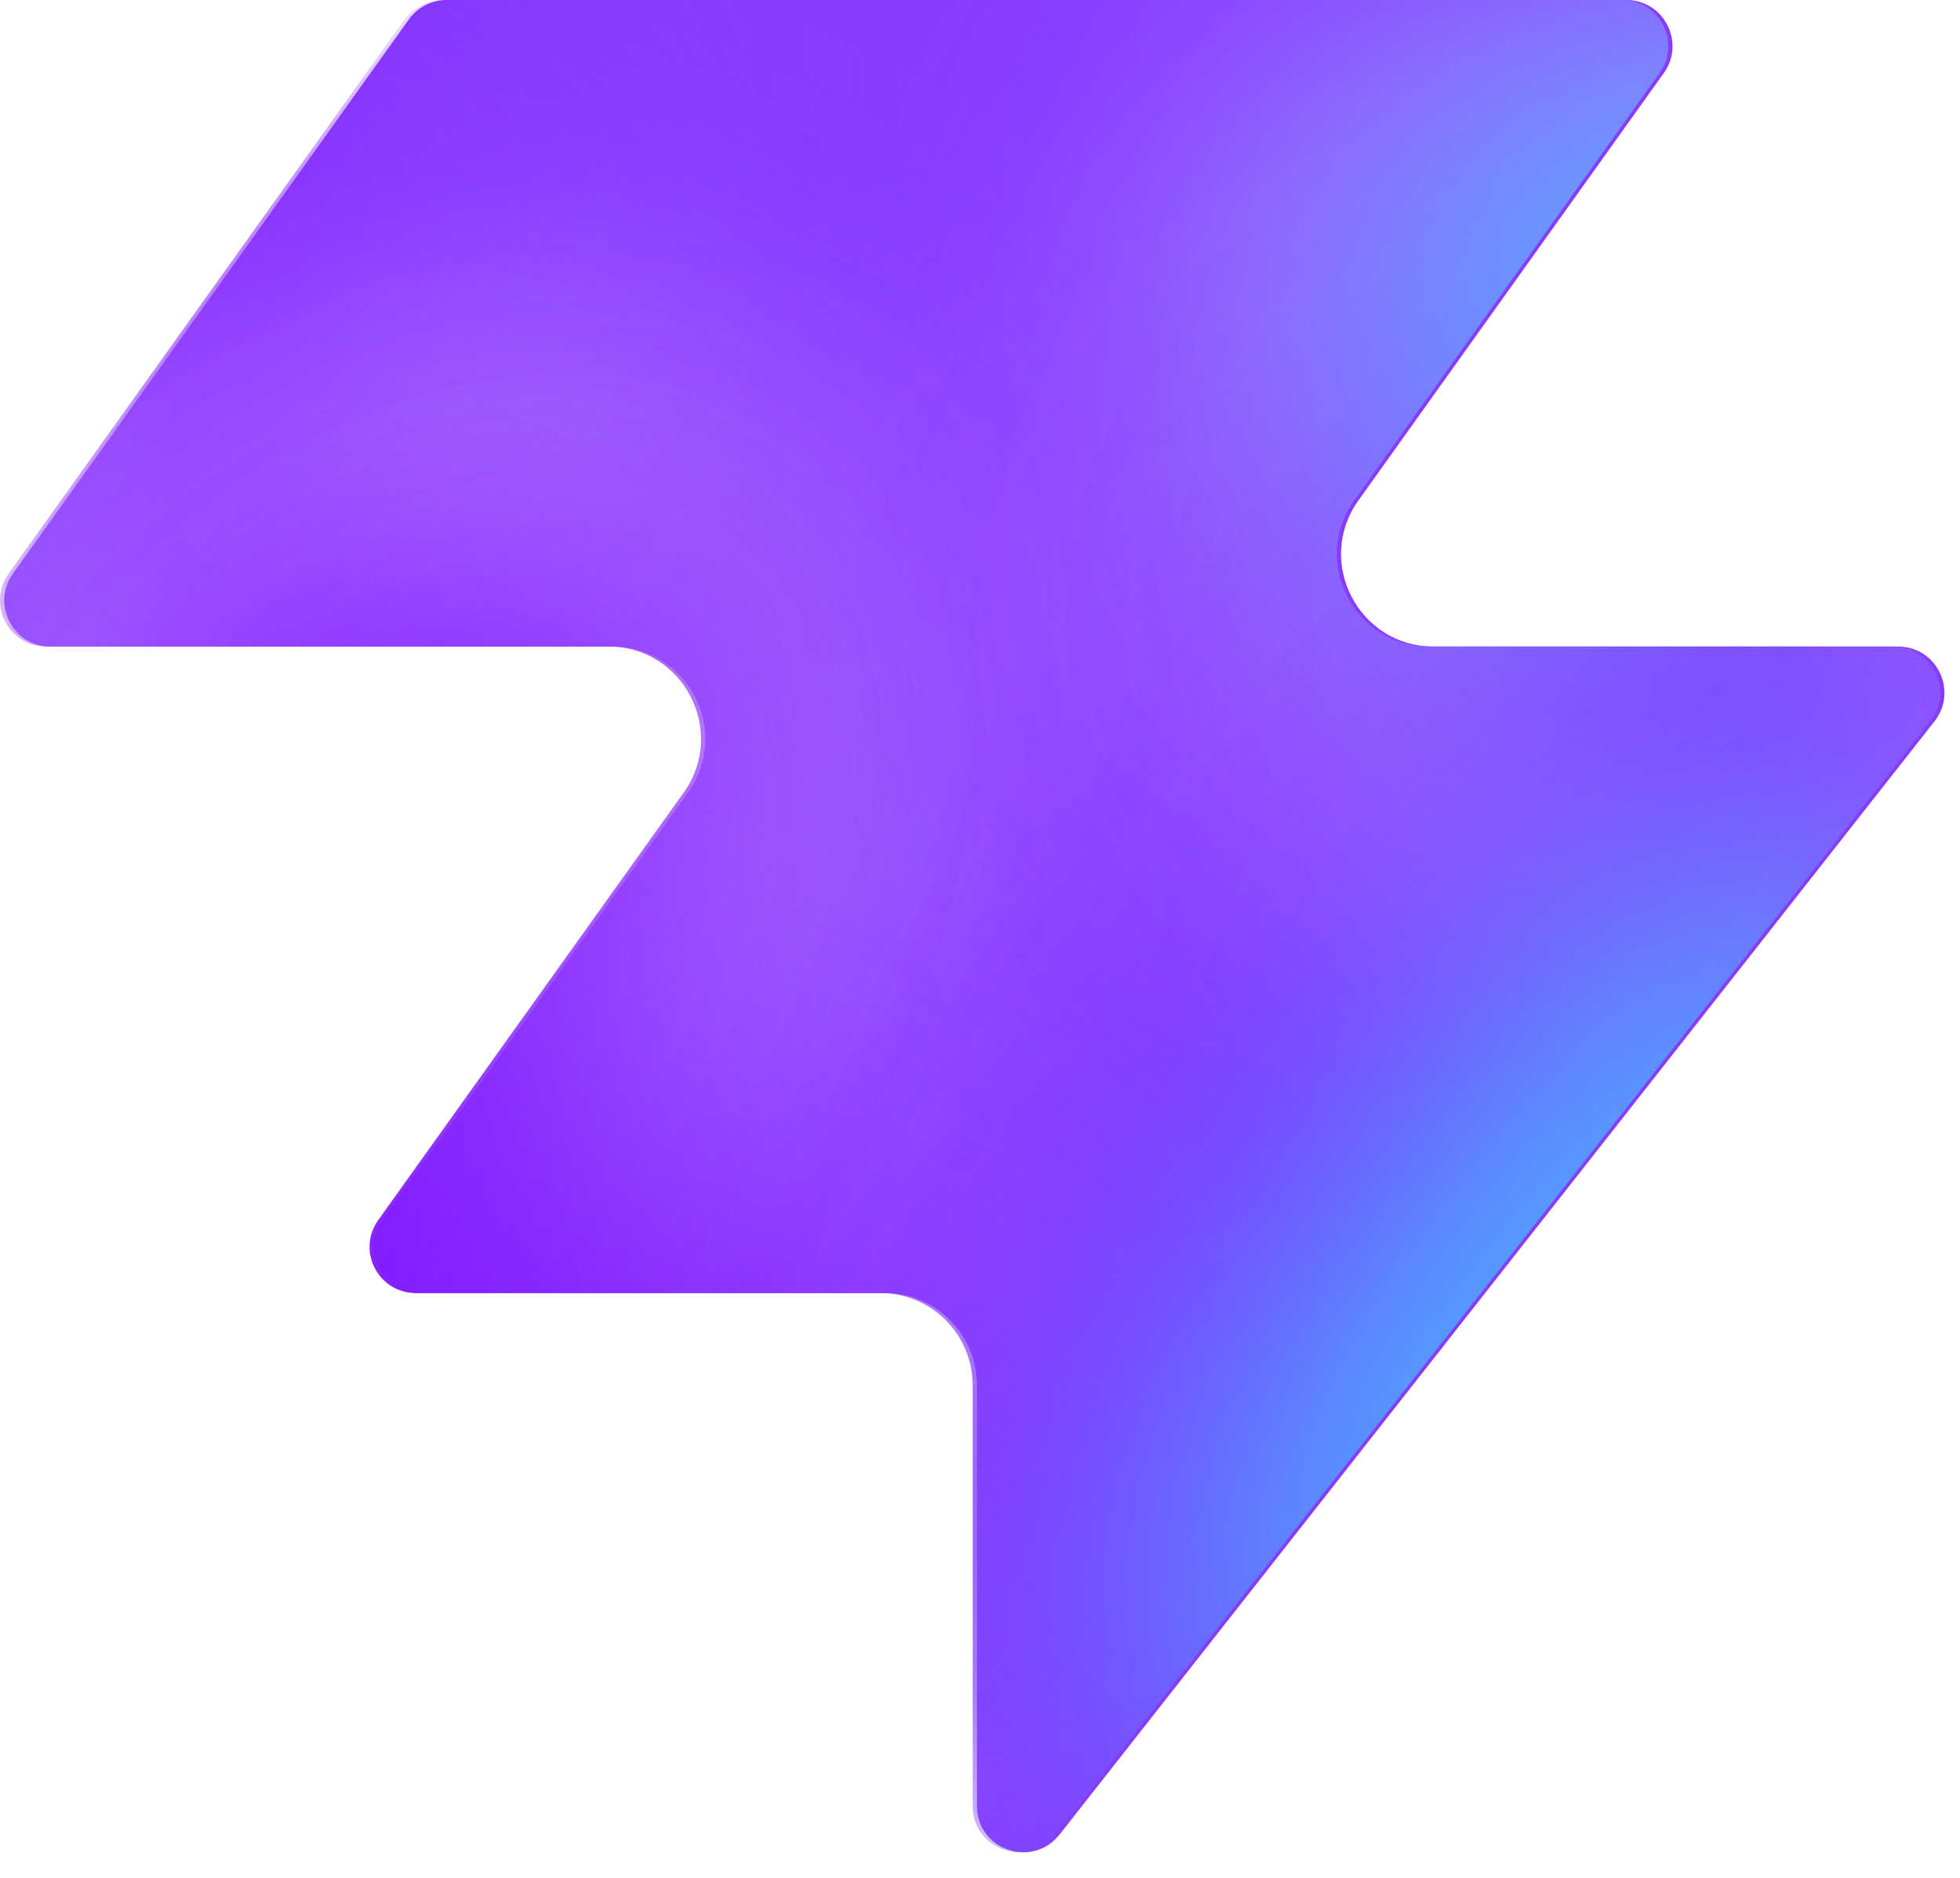
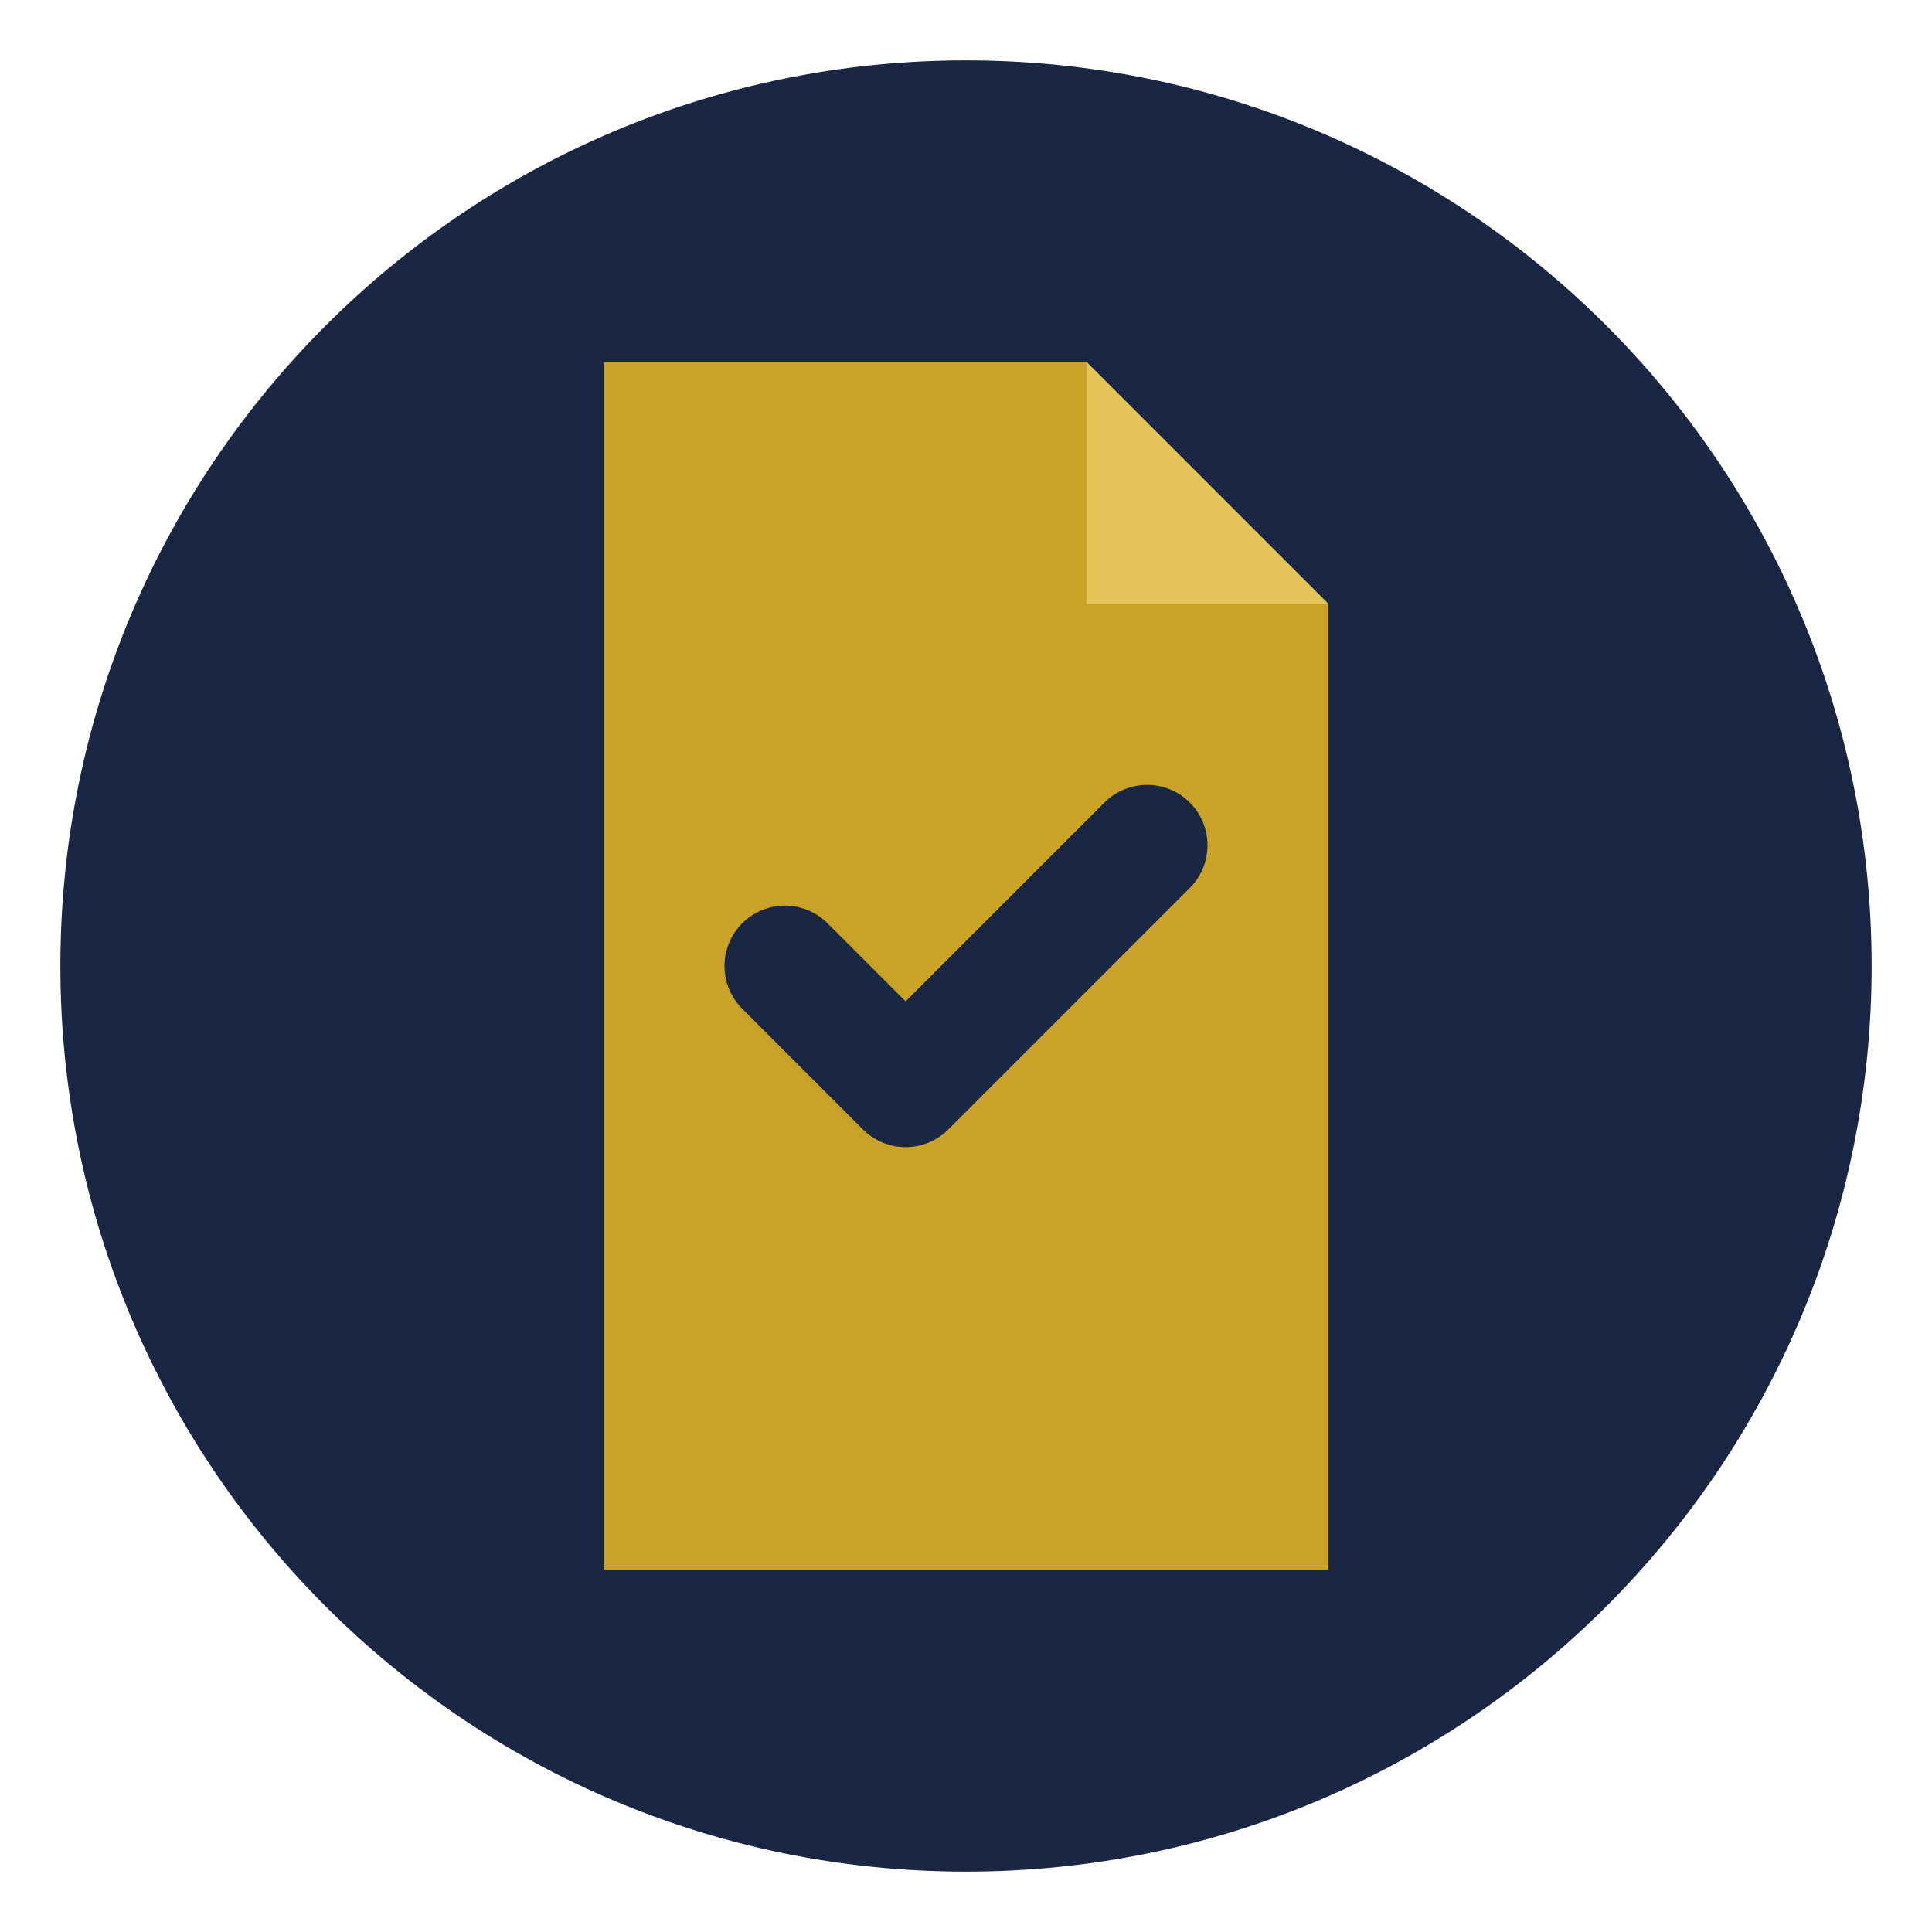
- <svg xmlns="http://www.w3.org/2000/svg" width="48" height="46" fill="none" viewBox="0 0 48 46">
-   <path fill="#863bff" d="M25.946 44.938c-.664.845-2.021.375-2.021-.698V33.937a2.26 2.26 0 0 0-2.262-2.262H10.287c-.92 0-1.456-1.04-.92-1.788l7.48-10.471c1.07-1.497 0-3.578-1.842-3.578H1.237c-.92 0-1.456-1.04-.92-1.788L10.013.474c.214-.297.556-.474.92-.474h28.894c.92 0 1.456 1.04.92 1.788l-7.48 10.471c-1.07 1.498 0 3.579 1.842 3.579h11.377c.943 0 1.473 1.088.89 1.83L25.947 44.94z" style="fill:#863bff;fill:color(display-p3 .525 .23 1);fill-opacity:1" />
-   <mask id="a" width="48" height="46" x="0" y="0" maskUnits="userSpaceOnUse" style="mask-type:alpha">
-     <path fill="#000" d="M25.842 44.938c-.664.844-2.021.375-2.021-.698V33.937a2.26 2.26 0 0 0-2.262-2.262H10.183c-.92 0-1.456-1.04-.92-1.788l7.48-10.471c1.07-1.498 0-3.579-1.842-3.579H1.133c-.92 0-1.456-1.04-.92-1.787L9.91.473c.214-.297.556-.474.92-.474h28.894c.92 0 1.456 1.04.92 1.788l-7.48 10.471c-1.07 1.498 0 3.578 1.842 3.578h11.377c.943 0 1.473 1.088.89 1.832L25.843 44.94z" style="fill:#000;fill-opacity:1" />
-   </mask>
-   <g mask="url(#a)">
-     <g filter="url(#b)">
-       <ellipse cx="5.508" cy="14.704" fill="#ede6ff" rx="5.508" ry="14.704" style="fill:#ede6ff;fill:color(display-p3 .927 .903 1);fill-opacity:1" transform="matrix(.00324 1 1 -.00324 -4.47 31.516)" />
-     </g>
-     <g filter="url(#c)">
-       <ellipse cx="10.399" cy="29.851" fill="#ede6ff" rx="10.399" ry="29.851" style="fill:#ede6ff;fill:color(display-p3 .927 .903 1);fill-opacity:1" transform="matrix(.00324 1 1 -.00324 -39.328 7.883)" />
-     </g>
-     <g filter="url(#d)">
-       <ellipse cx="5.508" cy="30.487" fill="#7e14ff" rx="5.508" ry="30.487" style="fill:#7e14ff;fill:color(display-p3 .492 .077 1);fill-opacity:1" transform="rotate(89.814 -25.913 -14.639)scale(1 -1)" />
-     </g>
-     <g filter="url(#e)">
-       <ellipse cx="5.508" cy="30.599" fill="#7e14ff" rx="5.508" ry="30.599" style="fill:#7e14ff;fill:color(display-p3 .492 .077 1);fill-opacity:1" transform="rotate(89.814 -32.644 -3.334)scale(1 -1)" />
-     </g>
-     <g filter="url(#f)">
-       <ellipse cx="5.508" cy="30.599" fill="#7e14ff" rx="5.508" ry="30.599" style="fill:#7e14ff;fill:color(display-p3 .492 .077 1);fill-opacity:1" transform="matrix(.00324 1 1 -.00324 -34.34 30.47)" />
-     </g>
-     <g filter="url(#g)">
-       <ellipse cx="14.072" cy="22.078" fill="#ede6ff" rx="14.072" ry="22.078" style="fill:#ede6ff;fill:color(display-p3 .927 .903 1);fill-opacity:1" transform="rotate(93.35 24.506 48.493)scale(-1 1)" />
-     </g>
-     <g filter="url(#h)">
-       <ellipse cx="3.47" cy="21.501" fill="#7e14ff" rx="3.47" ry="21.501" style="fill:#7e14ff;fill:color(display-p3 .492 .077 1);fill-opacity:1" transform="rotate(89.009 28.708 47.59)scale(-1 1)" />
-     </g>
-     <g filter="url(#i)">
-       <ellipse cx="3.47" cy="21.501" fill="#7e14ff" rx="3.47" ry="21.501" style="fill:#7e14ff;fill:color(display-p3 .492 .077 1);fill-opacity:1" transform="rotate(89.009 28.708 47.59)scale(-1 1)" />
-     </g>
-     <g filter="url(#j)">
-       <ellipse cx=".387" cy="8.972" fill="#7e14ff" rx="4.407" ry="29.108" style="fill:#7e14ff;fill:color(display-p3 .492 .077 1);fill-opacity:1" transform="rotate(39.51 .387 8.972)" />
-     </g>
-     <g filter="url(#k)">
-       <ellipse cx="47.523" cy="-6.092" fill="#7e14ff" rx="4.407" ry="29.108" style="fill:#7e14ff;fill:color(display-p3 .492 .077 1);fill-opacity:1" transform="rotate(37.892 47.523 -6.092)" />
-     </g>
-     <g filter="url(#l)">
-       <ellipse cx="41.412" cy="6.333" fill="#47bfff" rx="5.971" ry="9.665" style="fill:#47bfff;fill:color(display-p3 .28 .748 1);fill-opacity:1" transform="rotate(37.892 41.412 6.333)" />
-     </g>
-     <g filter="url(#m)">
-       <ellipse cx="-1.879" cy="38.332" fill="#7e14ff" rx="4.407" ry="29.108" style="fill:#7e14ff;fill:color(display-p3 .492 .077 1);fill-opacity:1" transform="rotate(37.892 -1.88 38.332)" />
-     </g>
-     <g filter="url(#n)">
-       <ellipse cx="-1.879" cy="38.332" fill="#7e14ff" rx="4.407" ry="29.108" style="fill:#7e14ff;fill:color(display-p3 .492 .077 1);fill-opacity:1" transform="rotate(37.892 -1.88 38.332)" />
-     </g>
-     <g filter="url(#o)">
-       <ellipse cx="35.651" cy="29.907" fill="#7e14ff" rx="4.407" ry="29.108" style="fill:#7e14ff;fill:color(display-p3 .492 .077 1);fill-opacity:1" transform="rotate(37.892 35.651 29.907)" />
-     </g>
-     <g filter="url(#p)">
-       <ellipse cx="38.418" cy="32.4" fill="#47bfff" rx="5.971" ry="15.297" style="fill:#47bfff;fill:color(display-p3 .28 .748 1);fill-opacity:1" transform="rotate(37.892 38.418 32.4)" />
-     </g>
-   </g>
-   <defs>
-     <filter id="b" width="60.045" height="41.654" x="-19.77" y="16.149" color-interpolation-filters="sRGB" filterUnits="userSpaceOnUse">
-       <feFlood flood-opacity="0" result="BackgroundImageFix" />
-       <feBlend in="SourceGraphic" in2="BackgroundImageFix" result="shape" />
-       <feGaussianBlur result="effect1_foregroundBlur_2002_17158" stdDeviation="7.659" />
-     </filter>
-     <filter id="c" width="90.34" height="51.437" x="-54.613" y="-7.533" color-interpolation-filters="sRGB" filterUnits="userSpaceOnUse">
-       <feFlood flood-opacity="0" result="BackgroundImageFix" />
-       <feBlend in="SourceGraphic" in2="BackgroundImageFix" result="shape" />
-       <feGaussianBlur result="effect1_foregroundBlur_2002_17158" stdDeviation="7.659" />
-     </filter>
-     <filter id="d" width="79.355" height="29.4" x="-49.64" y="2.03" color-interpolation-filters="sRGB" filterUnits="userSpaceOnUse">
-       <feFlood flood-opacity="0" result="BackgroundImageFix" />
-       <feBlend in="SourceGraphic" in2="BackgroundImageFix" result="shape" />
-       <feGaussianBlur result="effect1_foregroundBlur_2002_17158" stdDeviation="4.596" />
-     </filter>
-     <filter id="e" width="79.579" height="29.4" x="-45.045" y="20.029" color-interpolation-filters="sRGB" filterUnits="userSpaceOnUse">
-       <feFlood flood-opacity="0" result="BackgroundImageFix" />
-       <feBlend in="SourceGraphic" in2="BackgroundImageFix" result="shape" />
-       <feGaussianBlur result="effect1_foregroundBlur_2002_17158" stdDeviation="4.596" />
-     </filter>
-     <filter id="f" width="79.579" height="29.4" x="-43.513" y="21.178" color-interpolation-filters="sRGB" filterUnits="userSpaceOnUse">
-       <feFlood flood-opacity="0" result="BackgroundImageFix" />
-       <feBlend in="SourceGraphic" in2="BackgroundImageFix" result="shape" />
-       <feGaussianBlur result="effect1_foregroundBlur_2002_17158" stdDeviation="4.596" />
-     </filter>
-     <filter id="g" width="74.749" height="58.852" x="15.756" y="-17.901" color-interpolation-filters="sRGB" filterUnits="userSpaceOnUse">
-       <feFlood flood-opacity="0" result="BackgroundImageFix" />
-       <feBlend in="SourceGraphic" in2="BackgroundImageFix" result="shape" />
-       <feGaussianBlur result="effect1_foregroundBlur_2002_17158" stdDeviation="7.659" />
-     </filter>
-     <filter id="h" width="61.377" height="25.362" x="23.548" y="2.284" color-interpolation-filters="sRGB" filterUnits="userSpaceOnUse">
-       <feFlood flood-opacity="0" result="BackgroundImageFix" />
-       <feBlend in="SourceGraphic" in2="BackgroundImageFix" result="shape" />
-       <feGaussianBlur result="effect1_foregroundBlur_2002_17158" stdDeviation="4.596" />
-     </filter>
-     <filter id="i" width="61.377" height="25.362" x="23.548" y="2.284" color-interpolation-filters="sRGB" filterUnits="userSpaceOnUse">
-       <feFlood flood-opacity="0" result="BackgroundImageFix" />
-       <feBlend in="SourceGraphic" in2="BackgroundImageFix" result="shape" />
-       <feGaussianBlur result="effect1_foregroundBlur_2002_17158" stdDeviation="4.596" />
-     </filter>
-     <filter id="j" width="56.045" height="63.649" x="-27.636" y="-22.853" color-interpolation-filters="sRGB" filterUnits="userSpaceOnUse">
-       <feFlood flood-opacity="0" result="BackgroundImageFix" />
-       <feBlend in="SourceGraphic" in2="BackgroundImageFix" result="shape" />
-       <feGaussianBlur result="effect1_foregroundBlur_2002_17158" stdDeviation="4.596" />
-     </filter>
-     <filter id="k" width="54.814" height="64.646" x="20.116" y="-38.415" color-interpolation-filters="sRGB" filterUnits="userSpaceOnUse">
-       <feFlood flood-opacity="0" result="BackgroundImageFix" />
-       <feBlend in="SourceGraphic" in2="BackgroundImageFix" result="shape" />
-       <feGaussianBlur result="effect1_foregroundBlur_2002_17158" stdDeviation="4.596" />
-     </filter>
-     <filter id="l" width="33.541" height="35.313" x="24.641" y="-11.323" color-interpolation-filters="sRGB" filterUnits="userSpaceOnUse">
-       <feFlood flood-opacity="0" result="BackgroundImageFix" />
-       <feBlend in="SourceGraphic" in2="BackgroundImageFix" result="shape" />
-       <feGaussianBlur result="effect1_foregroundBlur_2002_17158" stdDeviation="4.596" />
-     </filter>
-     <filter id="m" width="54.814" height="64.646" x="-29.286" y="6.009" color-interpolation-filters="sRGB" filterUnits="userSpaceOnUse">
-       <feFlood flood-opacity="0" result="BackgroundImageFix" />
-       <feBlend in="SourceGraphic" in2="BackgroundImageFix" result="shape" />
-       <feGaussianBlur result="effect1_foregroundBlur_2002_17158" stdDeviation="4.596" />
-     </filter>
-     <filter id="n" width="54.814" height="64.646" x="-29.286" y="6.009" color-interpolation-filters="sRGB" filterUnits="userSpaceOnUse">
-       <feFlood flood-opacity="0" result="BackgroundImageFix" />
-       <feBlend in="SourceGraphic" in2="BackgroundImageFix" result="shape" />
-       <feGaussianBlur result="effect1_foregroundBlur_2002_17158" stdDeviation="4.596" />
-     </filter>
-     <filter id="o" width="54.814" height="64.646" x="8.244" y="-2.416" color-interpolation-filters="sRGB" filterUnits="userSpaceOnUse">
-       <feFlood flood-opacity="0" result="BackgroundImageFix" />
-       <feBlend in="SourceGraphic" in2="BackgroundImageFix" result="shape" />
-       <feGaussianBlur result="effect1_foregroundBlur_2002_17158" stdDeviation="4.596" />
-     </filter>
-     <filter id="p" width="39.409" height="43.623" x="18.713" y="10.588" color-interpolation-filters="sRGB" filterUnits="userSpaceOnUse">
-       <feFlood flood-opacity="0" result="BackgroundImageFix" />
-       <feBlend in="SourceGraphic" in2="BackgroundImageFix" result="shape" />
-       <feGaussianBlur result="effect1_foregroundBlur_2002_17158" stdDeviation="4.596" />
-     </filter>
-   </defs>
+ <svg xmlns="http://www.w3.org/2000/svg" width="32" height="32" viewBox="0 0 32 32">
+   <circle cx="16" cy="16" r="15" fill="#1a2744" />
+   <path d="M10 6 L10 26 L22 26 L22 10 L18 6 Z" fill="#c9a227" />
+   <path d="M18 6 L18 10 L22 10" fill="#e5c55a" />
+   <path d="M13 16 L15 18 L19 14" stroke="#1a2744" stroke-width="2" stroke-linecap="round" stroke-linejoin="round" fill="none" />
</svg>
